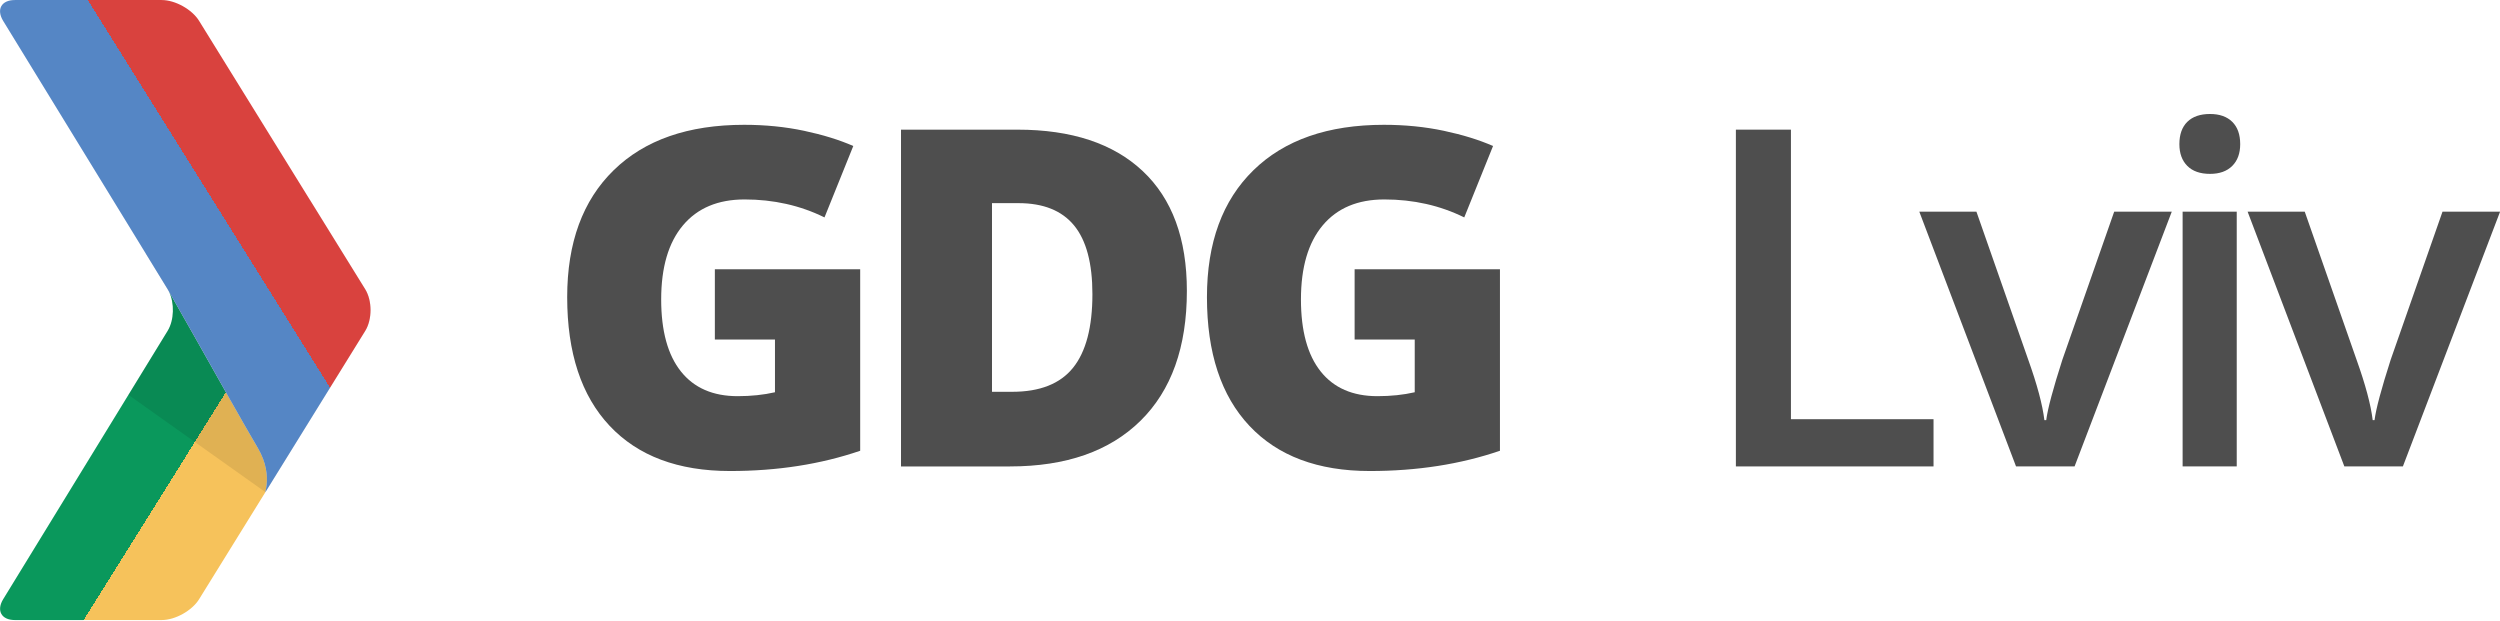
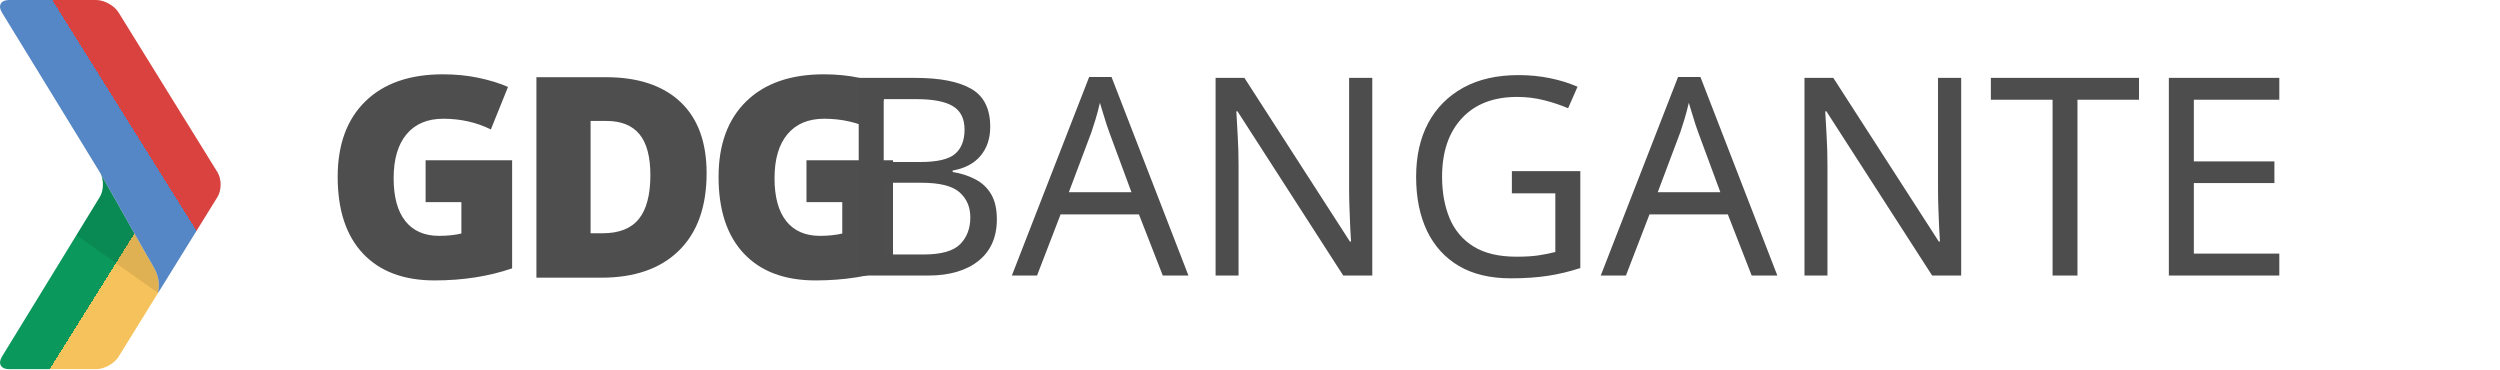
- <svg xmlns="http://www.w3.org/2000/svg" version="1.1" id="svg2" x="0px" y="0px" width="241.911px" height="60px" viewBox="251.092 496.181 241.911 60" enable-background="new 251.092 496.181 241.911 60" xml:space="preserve">
-   <g id="layer1">
-     <g id="g4264" transform="translate(-985.9043,-3367.887)">
-       <g id="Layer_9">
- 		</g>
-       <g id="Layer_10">
- 		</g>
-       <g id="Layer_11">
- 		</g>
-       <g id="Layer_11_copy">
- 		</g>
-       <g id="Layer_8_copy">
- 		</g>
-       <g id="Layer_18">
- 		</g>
-       <g id="Layer_19">
- 		</g>
-       <g id="Layer_13">
- 		</g>
-       <g id="Layer_15">
- 		</g>
-       <g id="Layer_24">
-         <g id="g4210">
-           <path id="path4212" fill="none" d="M1249.415,3902.277l-12.117,19.772      c-0.681,1.11-0.172,2.019,1.131,2.019h14.209c1.302,0,2.929-0.906,3.615-2.013l6.416-10.365L1249.415,3902.277      L1249.415,3902.277z" />
-           <path id="path4214" fill="none" d="M1267.028,3883.49l-10.774-17.406      c-0.686-1.107-2.312-2.014-3.615-2.014l-14.21,0c-1.303,0-1.811,0.909-1.13,2.019l13.796,22.511l7.755-10.919L1267.028,3883.49      L1267.028,3883.49z" />
-         </g>
-         <linearGradient id="path4221_1_" gradientUnits="userSpaceOnUse" x1="2465.913" y1="241.468" x2="2481.401" y2="231.79" gradientTransform="matrix(1 0 0 -1 -1221.895 4148.649)">
-           <stop offset="0.54" style="stop-color:#0A985C" />
-           <stop offset="0.54" style="stop-color:#F6C25B" />
-         </linearGradient>
-         <path id="path4221" fill="url(#path4221_1_)" d="M1261.928,3907.385     c-1.179-1.983-4.039-7.077-6.177-10.872l-2.412-4.248c0.555,1.118,0.515,2.779-0.122,3.819l-15.911,25.963     c-0.68,1.109-0.172,2.02,1.132,2.02h14.207c1.303,0,2.93-0.907,3.615-2.014l6.427-10.378     C1262.55,3911.863,1263.446,3909.935,1261.928,3907.385L1261.928,3907.385z" />
-         <g id="g4223">
-           <path id="path4225" fill="none" d="M1249.422,3902.275l-12.116,19.773      c-0.68,1.109-0.171,2.02,1.132,2.02h14.208c1.303,0,2.929-0.907,3.615-2.014l6.419-10.366L1249.422,3902.275L1249.422,3902.275z      " />
-           <path id="path4227" fill="none" d="M1267.036,3883.487l-10.776-17.406      c-0.683-1.108-2.311-2.013-3.613-2.013h-14.209c-1.304,0-1.812,0.909-1.132,2.02l13.797,22.513l7.757-10.921L1267.036,3883.487      L1267.036,3883.487z" />
-           <path id="path4229" opacity="0.09" fill="#010101" enable-background="new    " d="      M1272.339,3896.083c0.688-1.108,0.688-2.922,0.002-4.03l-5.304-8.567l-8.177-5.808l-7.757,10.921l2.114,3.448      c0.681,1.11,0.681,2.928,0,4.038l-3.795,6.19l13.257,9.413L1272.339,3896.083L1272.339,3896.083z" />
-         </g>
-         <linearGradient id="path4236_1_" gradientUnits="userSpaceOnUse" x1="2470.382" y1="259.66" x2="2486.265" y2="269.585" gradientTransform="matrix(1 0 0 -1 -1221.895 4148.649)">
-           <stop offset="0.57" style="stop-color:#5586C5" />
-           <stop offset="0.57" style="stop-color:#D9423E" />
-         </linearGradient>
-         <path id="path4236" fill="url(#path4236_1_)" d="M1272.336,3892.058l-16.076-25.973     c-0.685-1.108-2.313-2.014-3.615-2.014h-14.212c-1.302,0-1.81,0.908-1.13,2.02l15.911,25.961l2.536,4.462     c2.138,3.794,4.998,8.888,6.177,10.872c1.775,2.985,0.247,5.115,0.935,4.006l9.474-15.304     C1273.022,3894.979,1273.022,3893.168,1272.336,3892.058z M1253.233,3892.082c0.016,0.027,0.036,0.057,0.057,0.094l0,0     c0,0.004,0.002,0.004,0.004,0.007C1253.272,3892.144,1253.251,3892.111,1253.233,3892.082z M1254.367,3894.061     c0.053,0.096,0.11,0.196,0.168,0.296C1254.477,3894.257,1254.421,3894.157,1254.367,3894.061z M1254.353,3894.025     c0.088,0.155,0.178,0.314,0.271,0.479C1254.531,3894.338,1254.44,3894.179,1254.353,3894.025z">
-           <namedview zoom="0.087" showgrid="false" document-units="px" guide-bbox="true" pageshadow="2" window-y="-4" cx="1267.429" pageopacity="0.0" cy="885.965" window-x="-4" pagecolor="#ffffff" showguides="true" window-height="712" window-width="1280" current-layer="layer1" borderopacity="1.0" bordercolor="#666666">
-             <guide orientation="0,1" position="-3095.107,2723.371" id="guide5732" />
-           </namedview>
-         </path>
-         <g enable-background="new    ">
-           <path fill="#4E4E4E" d="M1306.167,3890.121h14.065v17.564c-3.819,1.308-8.017,1.961-12.594,1.961      c-5.023,0-8.905-1.456-11.646-4.368s-4.112-7.066-4.112-12.46c0-5.261,1.5-9.354,4.502-12.282      c3.001-2.927,7.207-4.391,12.616-4.391c2.051,0,3.986,0.193,5.807,0.58s3.407,0.877,4.759,1.471l-2.786,6.91      c-2.348-1.159-4.926-1.739-7.734-1.739c-2.571,0-4.559,0.836-5.963,2.508c-1.404,1.671-2.106,4.061-2.106,7.166      c0,3.047,0.635,5.368,1.906,6.966s3.102,2.396,5.494,2.396c1.308,0,2.511-0.126,3.611-0.379v-5.104h-5.817V3890.121z" />
-           <path fill="#4E4E4E" d="M1351.843,3892.217c0,5.439-1.498,9.629-4.492,12.572s-7.203,4.413-12.627,4.413h-10.543v-32.588h11.278      c5.23,0,9.27,1.337,12.115,4.012C1350.419,3883.301,1351.843,3887.164,1351.843,3892.217z M1342.703,3892.529      c0-2.987-0.59-5.201-1.771-6.642s-2.976-2.162-5.383-2.162h-2.563v18.255h1.961c2.675,0,4.637-0.776,5.885-2.329      S1342.703,3895.724,1342.703,3892.529z" />
-           <path fill="#4E4E4E" d="M1368.074,3890.121h14.064v17.564c-3.819,1.308-8.018,1.961-12.594,1.961      c-5.022,0-8.904-1.456-11.646-4.368c-2.741-2.912-4.112-7.066-4.112-12.46c0-5.261,1.501-9.354,4.503-12.282      c3.001-2.927,7.207-4.391,12.615-4.391c2.051,0,3.986,0.193,5.807,0.58s3.406,0.877,4.759,1.471l-2.786,6.91      c-2.348-1.159-4.926-1.739-7.734-1.739c-2.571,0-4.559,0.836-5.963,2.508c-1.403,1.671-2.105,4.061-2.105,7.166      c0,3.047,0.635,5.368,1.905,6.966s3.102,2.396,5.494,2.396c1.308,0,2.511-0.126,3.611-0.379v-5.104h-5.817V3890.121z" />
-         </g>
-         <g>
- 			</g>
-         <g enable-background="new    ">
-           <path fill="#4E4E4E" d="M1404.968,3909.201v-32.588h5.327v28.019h13.798v4.569H1404.968z" />
-           <path fill="#4E4E4E" d="M1432.077,3909.201l-9.361-24.652h5.528l5.015,14.332c0.861,2.407,1.382,4.354,1.561,5.84h0.178      c0.134-1.069,0.654-3.017,1.561-5.84l5.016-14.332h5.572l-9.406,24.652H1432.077z" />
-           <path fill="#4E4E4E" d="M1447.883,3878.018c0-0.936,0.256-1.657,0.769-2.162c0.513-0.505,1.245-0.758,2.196-0.758      c0.921,0,1.638,0.253,2.15,0.758c0.513,0.505,0.77,1.226,0.77,2.162c0,0.892-0.257,1.594-0.77,2.106s-1.229,0.769-2.15,0.769      c-0.951,0-1.684-0.256-2.196-0.769S1447.883,3878.909,1447.883,3878.018z M1453.433,3909.201h-5.237v-24.652h5.237V3909.201z" />
-           <path fill="#4E4E4E" d="M1463.846,3909.201l-9.361-24.652h5.528l5.015,14.332c0.861,2.407,1.382,4.354,1.561,5.84h0.178      c0.134-1.069,0.654-3.017,1.561-5.84l5.016-14.332h5.572l-9.406,24.652H1463.846z" />
-         </g>
-       </g>
-       <g id="Layer_25">
- 		</g>
-       <g id="Layer_26">
- 		</g>
-       <g id="Layer_27">
- 		</g>
-       <g id="Layer_28">
- 		</g>
-       <g id="Layer_29">
- 		</g>
-       <g id="Layer_30">
- 		</g>
-       <g id="Layer_31">
- 		</g>
-       <g id="Layer_32">
- 		</g>
-       <g id="Layer_33">
- 		</g>
-       <g id="Layer_34">
- 		</g>
-       <g id="Layer_36">
- 		</g>
-       <g id="Layer_35">
- 		</g>
+ <svg xmlns="http://www.w3.org/2000/svg" width="406.332" height="60" viewBox="251.092 496.181 406.332 60" enable-background="new 251.092 496.181 246.261 60" id="svg2" version="1.1">
+   <defs id="defs36" />
+   <g transform="translate(-985.9037,-3367.887)" id="g4">
+     <g id="g6" style="fill:none">
+       <path d="m 1249.415,3902.277 -12.117,19.772 c -0.681,1.11 -0.172,2.019 1.131,2.019 l 14.209,0 c 1.302,0 2.929,-0.906 3.615,-2.013 l 6.416,-10.365 -13.254,-9.413 z m 17.613,-18.787 -10.774,-17.406 c -0.686,-1.107 -2.312,-2.014 -3.615,-2.014 l -14.21,0 c -1.303,0 -1.811,0.909 -1.13,2.019 l 13.796,22.511 7.755,-10.919 8.178,5.809 z" id="path8" />
    </g>
+     <linearGradient id="a" gradientUnits="userSpaceOnUse" x1="3797.808" y1="3464.018" x2="3813.295" y2="3473.696" gradientTransform="translate(-2553.789,443.162)">
+       <stop offset=".54" stop-color="#0A985C" id="stop11" />
+       <stop offset=".54" stop-color="#F6C25B" id="stop13" />
+     </linearGradient>
+     <path d="m 1261.928,3907.385 c -1.179,-1.983 -4.039,-7.077 -6.177,-10.872 l -2.412,-4.248 c 0.555,1.118 0.515,2.779 -0.122,3.819 l -15.911,25.963 c -0.68,1.109 -0.172,2.02 1.132,2.02 l 14.207,0 c 1.303,0 2.93,-0.907 3.615,-2.014 l 6.427,-10.378 c -0.137,0.188 0.759,-1.74 -0.759,-4.29 z" id="path15" style="fill:url(#a)" />
+     <path d="m 1249.422,3902.275 -12.116,19.773 c -0.68,1.109 -0.171,2.02 1.132,2.02 l 14.208,0 c 1.303,0 2.929,-0.907 3.615,-2.014 l 6.419,-10.366 -13.258,-9.413 z m 17.614,-18.788 -10.776,-17.406 c -0.683,-1.108 -2.311,-2.013 -3.613,-2.013 l -14.209,0 c -1.304,0 -1.812,0.909 -1.132,2.02 l 13.797,22.513 7.757,-10.921 8.176,5.807 z" id="path17" style="fill:none" />
+     <path d="m 1272.339,3896.083 c 0.688,-1.108 0.688,-2.922 0,-4.03 l -5.304,-8.567 -8.177,-5.808 -7.757,10.921 2.114,3.448 c 0.681,1.11 0.681,2.928 0,4.038 l -3.795,6.19 13.257,9.413 9.66,-15.605 z" id="path19" style="opacity:0.09;fill:#010101;enable-background:new" />
+     <linearGradient id="b" gradientUnits="userSpaceOnUse" x1="3802.276" y1="3445.828" x2="3818.159" y2="3435.902" gradientTransform="translate(-2553.789,443.162)">
+       <stop offset=".57" stop-color="#5586C5" id="stop22" />
+       <stop offset=".57" stop-color="#D9423E" id="stop24" />
+     </linearGradient>
+     <path d="m 1272.336,3892.058 -16.076,-25.973 c -0.685,-1.108 -2.313,-2.014 -3.615,-2.014 l -14.212,0 c -1.302,0 -1.81,0.908 -1.13,2.02 l 15.911,25.961 2.536,4.462 c 2.138,3.794 4.998,8.888 6.177,10.872 1.775,2.985 0.247,5.115 0.935,4.006 l 9.474,-15.304 c 0.686,-1.109 0.686,-2.92 0,-4.03 z m -19.103,0.024 0.057,0.094 0,0.01 -0.061,-0.101 z m 1.134,1.979 0.168,0.296 -0.168,-0.296 z m -0.014,-0.036 0.271,0.479 -0.271,-0.479 z" id="path26" style="fill:url(#b)" />
+     <path d="m 1306.167,3890.121 14.065,0 0,17.564 c -3.819,1.308 -8.017,1.961 -12.594,1.961 -5.023,0 -8.905,-1.456 -11.646,-4.368 -2.741,-2.912 -4.112,-7.066 -4.112,-12.46 0,-5.261 1.5,-9.354 4.502,-12.282 3.001,-2.927 7.207,-4.391 12.616,-4.391 2.051,0 3.986,0.193 5.807,0.58 1.821,0.387 3.407,0.877 4.759,1.471 l -2.786,6.91 c -2.348,-1.159 -4.926,-1.739 -7.734,-1.739 -2.571,0 -4.559,0.836 -5.963,2.508 -1.404,1.671 -2.106,4.061 -2.106,7.166 0,3.047 0.635,5.368 1.906,6.966 1.271,1.598 3.102,2.396 5.494,2.396 1.308,0 2.511,-0.126 3.611,-0.379 l 0,-5.104 -5.817,0 0,-6.799 0,0 z m 45.676,2.096 c 0,5.439 -1.498,9.629 -4.492,12.572 -2.994,2.943 -7.203,4.413 -12.627,4.413 l -10.543,0 0,-32.588 11.278,0 c 5.23,0 9.27,1.337 12.115,4.012 2.845,2.675 4.269,6.538 4.269,11.591 z m -9.14,0.312 c 0,-2.987 -0.59,-5.201 -1.771,-6.642 -1.181,-1.441 -2.976,-2.162 -5.383,-2.162 l -2.563,0 0,18.255 1.961,0 c 2.675,0 4.637,-0.776 5.885,-2.329 1.248,-1.553 1.871,-3.927 1.871,-7.122 z m 25.371,-2.408 14.064,0 0,17.564 c -3.819,1.308 -8.018,1.961 -12.594,1.961 -5.022,0 -8.904,-1.456 -11.646,-4.368 -2.741,-2.912 -4.112,-7.066 -4.112,-12.46 0,-5.261 1.501,-9.354 4.503,-12.282 3.001,-2.927 7.207,-4.391 12.615,-4.391 2.051,0 3.986,0.193 5.807,0.58 1.821,0.387 3.406,0.877 4.759,1.471 l -2.786,6.91 c -2.348,-1.159 -4.926,-1.739 -7.734,-1.739 -2.571,0 -4.559,0.836 -5.963,2.508 -1.403,1.671 -2.105,4.061 -2.105,7.166 0,3.047 0.635,5.368 1.905,6.966 1.27,1.598 3.102,2.396 5.494,2.396 1.308,0 2.511,-0.126 3.611,-0.379 l 0,-5.104 -5.817,0 -10e-4,-6.799 z" id="path28" style="fill:#4e4e4e;enable-background:new" />
+   </g>
+   <g id="g30" style="fill:#4e4e4e" transform="translate(2.5211976e-4,-2.4414089e-7)">
+     <text xml:space="preserve" style="font-style:normal;font-variant:normal;font-weight:normal;font-stretch:normal;font-size:45px;line-height:125%;font-family:sans-serif;-inkscape-font-specification:sans-serif;text-align:center;letter-spacing:0px;word-spacing:0px;text-anchor:middle;fill:#4d4d4d;fill-opacity:1;stroke:none;stroke-width:1px;stroke-linecap:butt;stroke-linejoin:miter;stroke-opacity:1" x="534.531" y="540.963" id="text3366">
+       <tspan id="tspan3368" x="534.531" y="540.963">BANGANTE</tspan>
+     </text>
  </g>
</svg>
